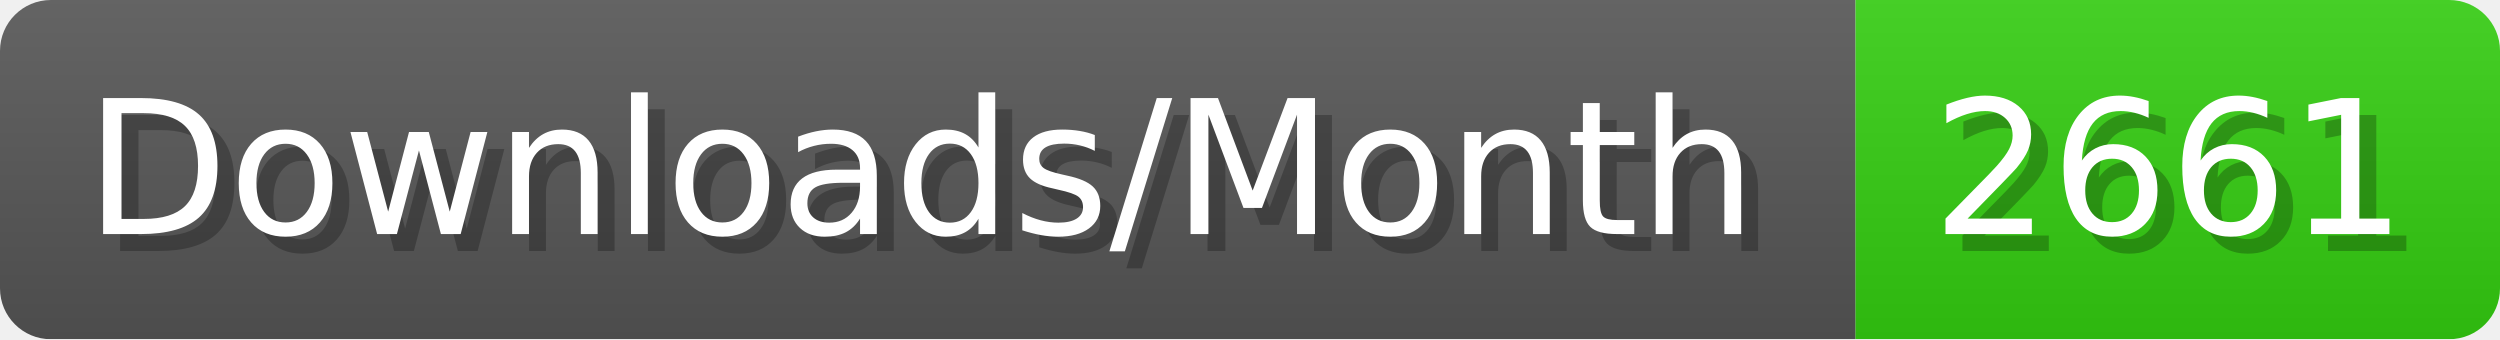
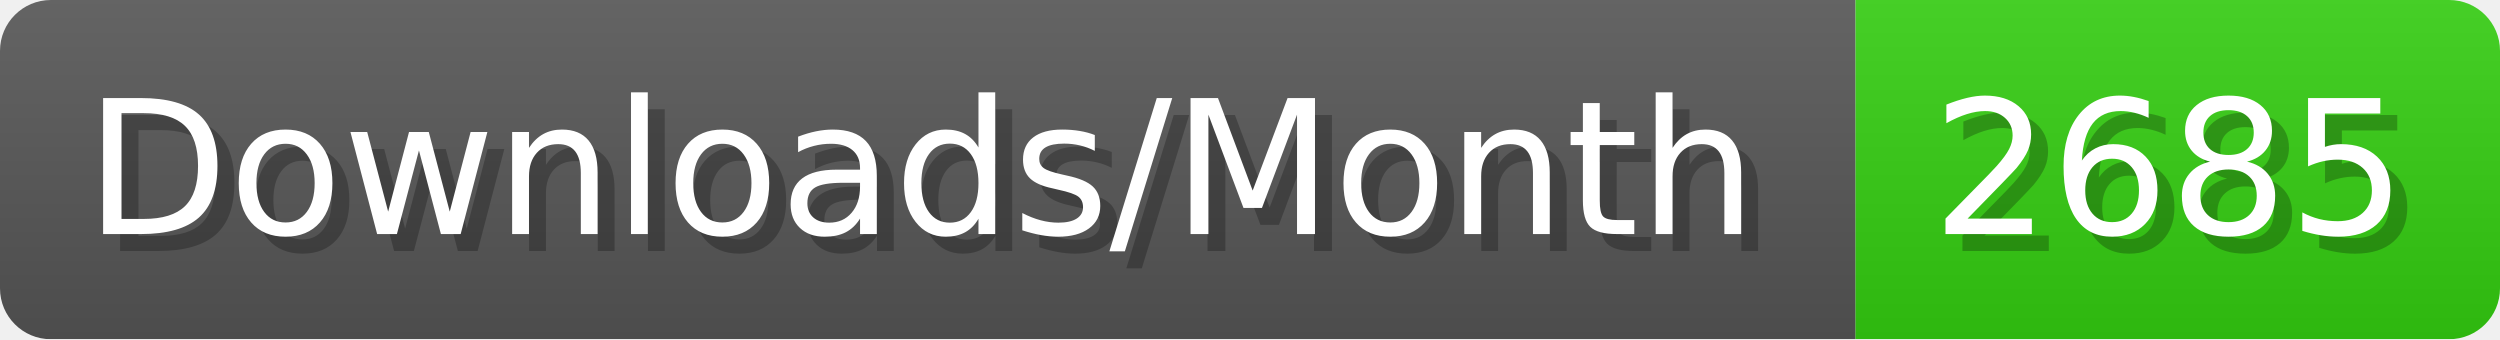
- <svg xmlns="http://www.w3.org/2000/svg" width="147.4" height="20" viewBox="0 0 1474 200" role="img" aria-label="Downloads/Month: 2661">
+ <svg xmlns="http://www.w3.org/2000/svg" width="147.4" height="20" viewBox="0 0 1474 200" role="img" aria-label="Downloads/Month: 2685">
  <linearGradient id="YlXUI" x2="0" y2="100%">
    <stop offset="0" stop-opacity=".1" stop-color="#EEE" />
    <stop offset="1" stop-opacity=".1" />
  </linearGradient>
  <mask id="JHhop">
    <rect width="1474" height="200" rx="30" fill="#FFF" />
  </mask>
  <g mask="url(#JHhop)">
    <rect width="1094" height="200" fill="#555" />
    <rect width="380" height="200" fill="#3C1" x="1094" />
    <rect width="1474" height="200" fill="url(#YlXUI)" />
  </g>
  <g aria-hidden="true" fill="#fff" text-anchor="start" font-family="Verdana,DejaVu Sans,sans-serif" font-size="110">
    <text x="60" y="148" textLength="994" fill="#000" opacity="0.25">Downloads/Month</text>
    <text x="50" y="138" textLength="994">Downloads/Month</text>
-     <text x="1149" y="148" textLength="280" fill="#000" opacity="0.25">2661</text>
-     <text x="1139" y="138" textLength="280">2661</text>
+     <text x="1149" y="148" textLength="280" fill="#000" opacity="0.25">2685</text>
+     <text x="1139" y="138" textLength="280">2685</text>
  </g>
</svg>
